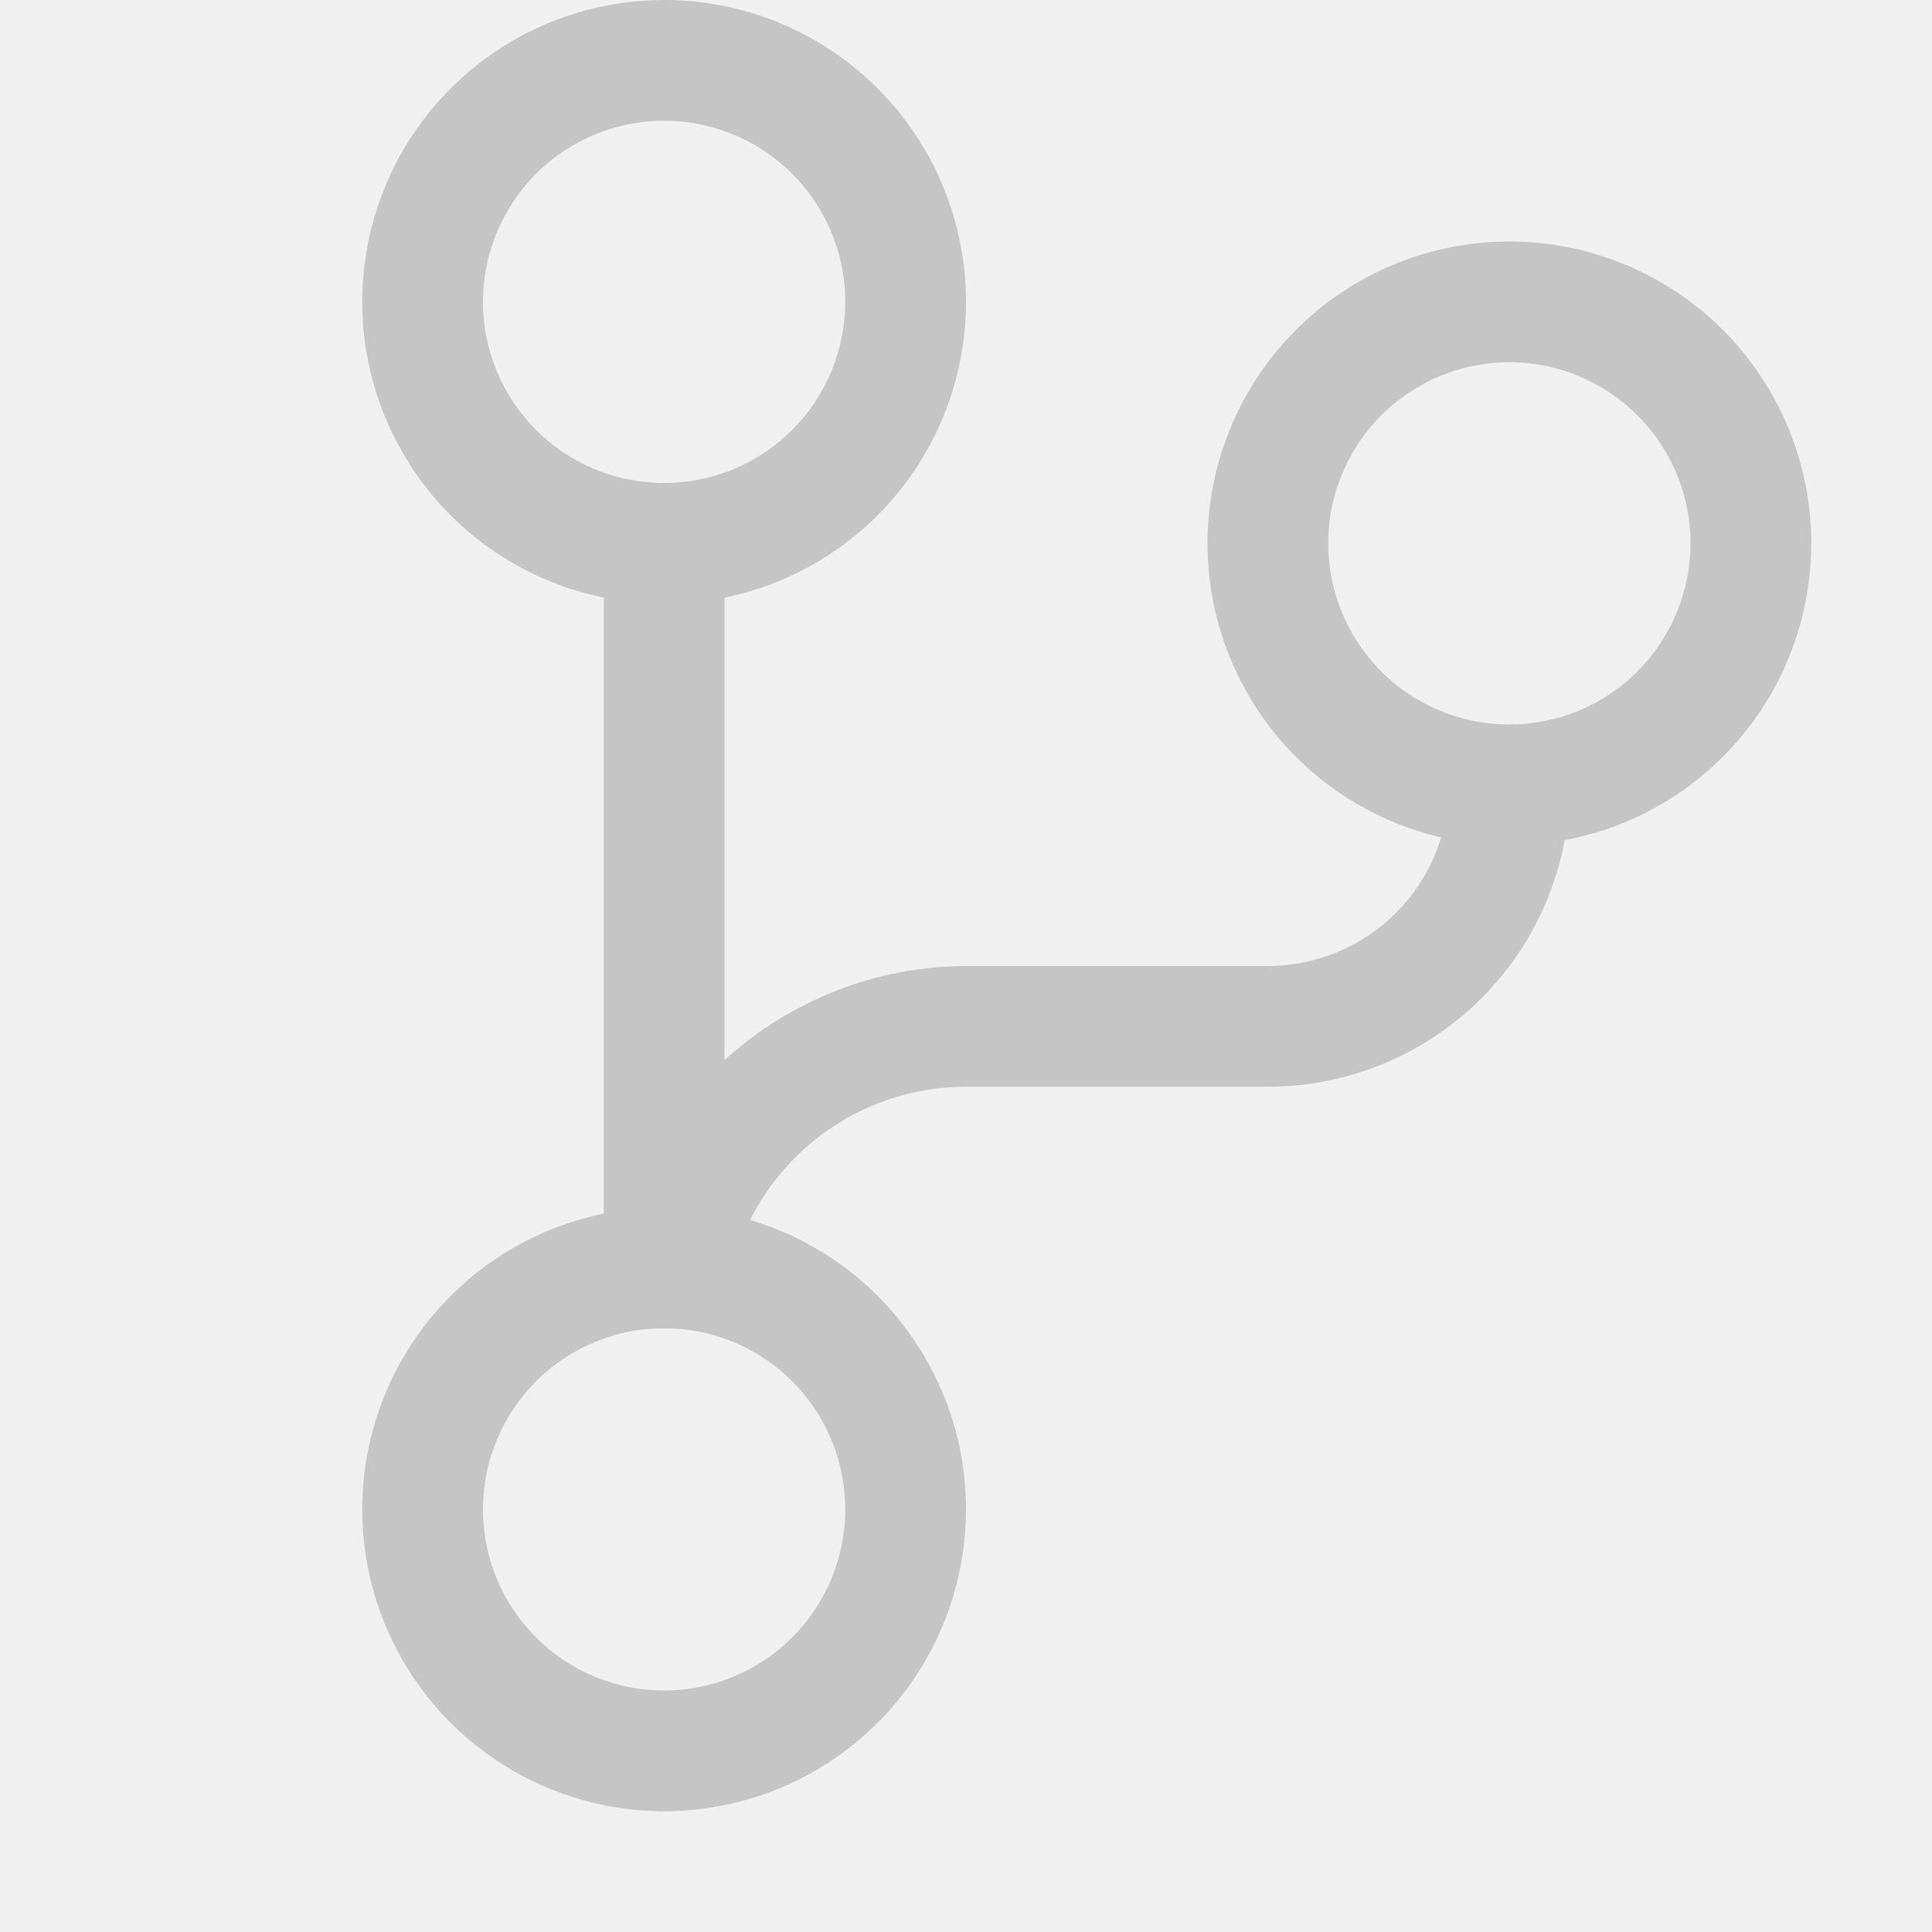
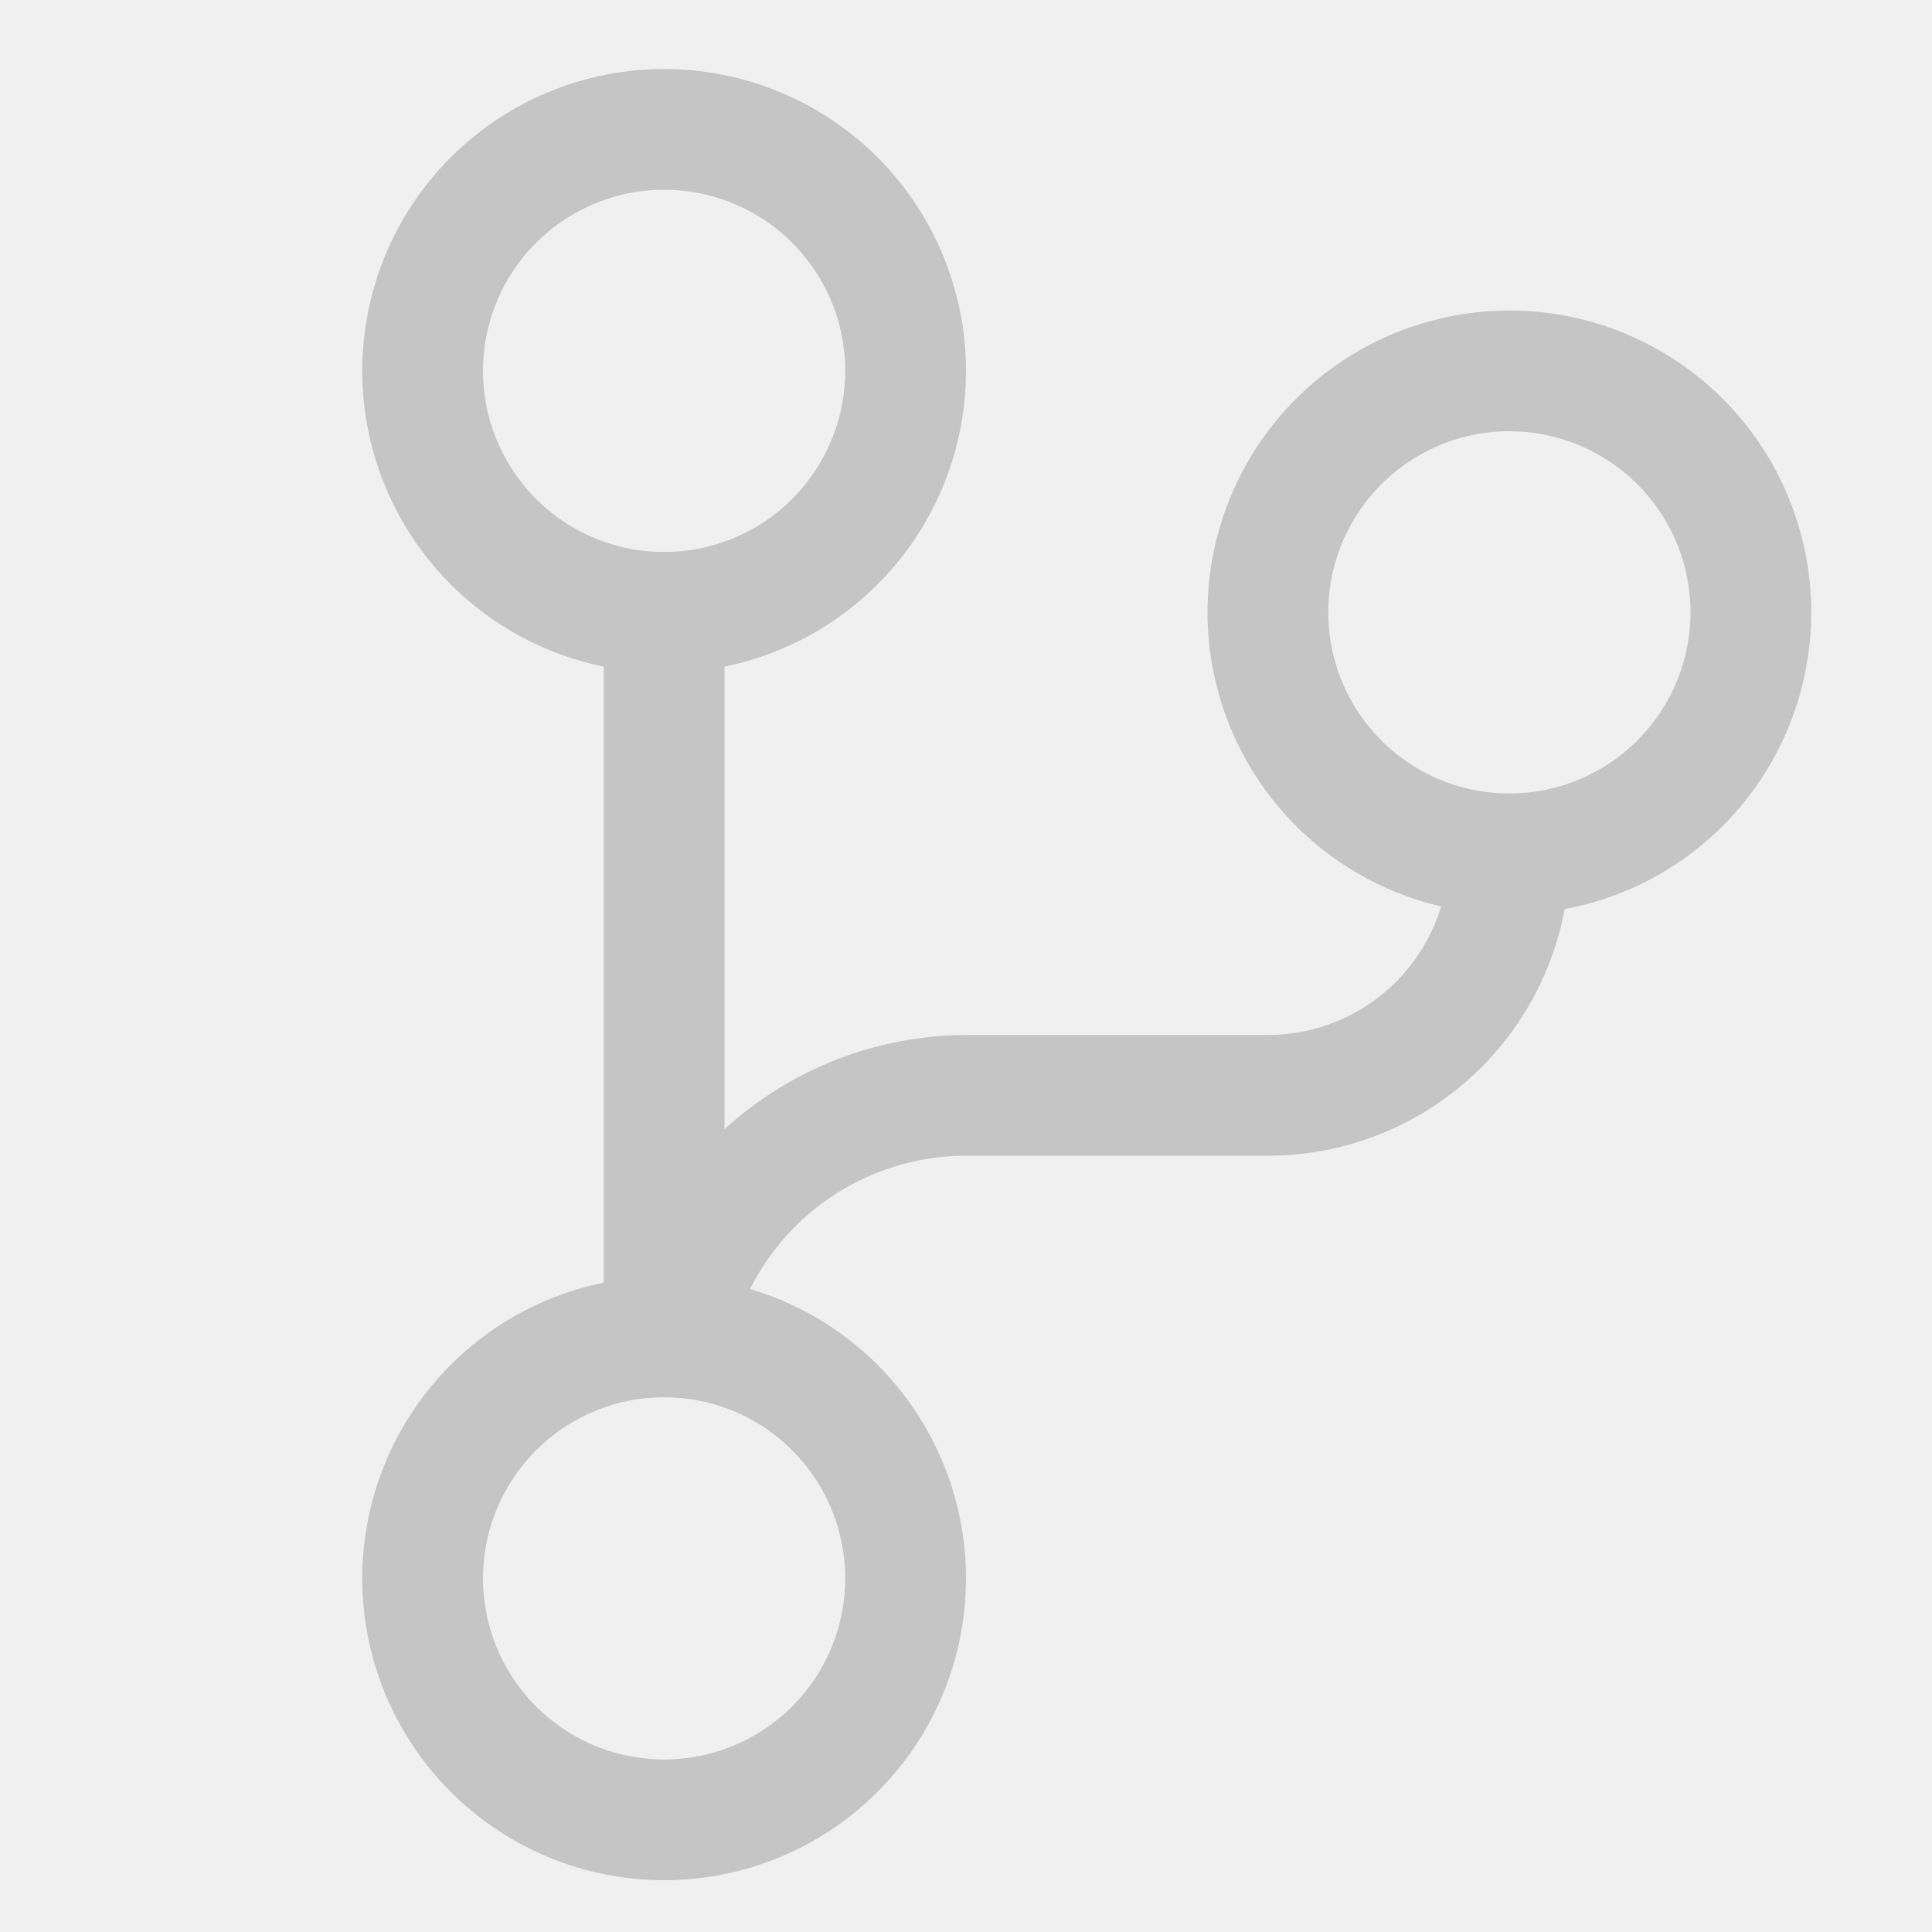
<svg xmlns="http://www.w3.org/2000/svg" width="28" height="28" viewBox="0 0 28 28" fill="none">
  <g clip-path="url(#clip0)">
-     <path d="M22.75 11.375C22.75 12.535 22.289 13.648 21.469 14.469C20.648 15.289 19.535 15.75 18.375 15.75H14C13.072 15.75 12.181 16.119 11.525 16.775C10.869 17.431 10.5 18.322 10.5 19.25H8.75V7H10.5V15.365C11.457 14.491 12.704 14.005 14 14H18.375C19.071 14 19.739 13.723 20.231 13.231C20.723 12.739 21 12.071 21 11.375H22.75Z" fill="#C5C5C5" />
-     <path d="M9.625 0C8.76 0 7.914 0.257 7.194 0.737C6.475 1.218 5.914 1.901 5.583 2.701C5.252 3.5 5.165 4.38 5.334 5.229C5.503 6.077 5.92 6.857 6.531 7.469C7.143 8.08 7.923 8.497 8.771 8.666C9.62 8.835 10.5 8.748 11.299 8.417C12.099 8.086 12.782 7.525 13.263 6.806C13.743 6.086 14 5.24 14 4.375C14 3.215 13.539 2.102 12.719 1.281C11.898 0.461 10.785 0 9.625 0V0ZM9.625 7C9.106 7 8.598 6.846 8.167 6.558C7.735 6.269 7.399 5.859 7.2 5.38C7.001 4.9 6.949 4.372 7.05 3.863C7.152 3.354 7.402 2.886 7.769 2.519C8.136 2.152 8.604 1.902 9.113 1.8C9.622 1.699 10.15 1.751 10.63 1.95C11.109 2.148 11.519 2.485 11.808 2.917C12.096 3.348 12.25 3.856 12.25 4.375C12.25 5.071 11.973 5.739 11.481 6.231C10.989 6.723 10.321 7 9.625 7Z" fill="#C5C5C5" />
-     <path d="M9.625 17.5C8.76 17.5 7.914 17.757 7.194 18.237C6.475 18.718 5.914 19.401 5.583 20.201C5.252 21 5.165 21.88 5.334 22.729C5.503 23.577 5.92 24.357 6.531 24.969C7.143 25.58 7.923 25.997 8.771 26.166C9.62 26.335 10.5 26.248 11.299 25.917C12.099 25.586 12.782 25.025 13.263 24.306C13.743 23.586 14 22.74 14 21.875C14 20.715 13.539 19.602 12.719 18.781C11.898 17.961 10.785 17.5 9.625 17.5ZM9.625 24.5C9.106 24.5 8.598 24.346 8.167 24.058C7.735 23.769 7.399 23.359 7.2 22.88C7.001 22.4 6.949 21.872 7.05 21.363C7.152 20.854 7.402 20.386 7.769 20.019C8.136 19.652 8.604 19.402 9.113 19.3C9.622 19.199 10.15 19.251 10.63 19.45C11.109 19.648 11.519 19.985 11.808 20.417C12.096 20.848 12.25 21.356 12.25 21.875C12.25 22.571 11.973 23.239 11.481 23.731C10.989 24.223 10.321 24.5 9.625 24.5V24.5Z" fill="#C5C5C5" />
-     <path d="M21.875 3.5C21.01 3.5 20.164 3.757 19.444 4.237C18.725 4.718 18.164 5.401 17.833 6.201C17.502 7 17.415 7.88 17.584 8.729C17.753 9.577 18.17 10.357 18.781 10.969C19.393 11.58 20.173 11.997 21.021 12.166C21.87 12.335 22.75 12.248 23.549 11.917C24.349 11.586 25.032 11.025 25.513 10.306C25.993 9.586 26.25 8.74 26.25 7.875C26.25 6.715 25.789 5.602 24.969 4.781C24.148 3.961 23.035 3.5 21.875 3.5V3.5ZM21.875 10.5C21.356 10.5 20.848 10.346 20.417 10.058C19.985 9.769 19.648 9.359 19.45 8.88C19.251 8.4 19.199 7.872 19.3 7.363C19.402 6.854 19.652 6.386 20.019 6.019C20.386 5.652 20.854 5.402 21.363 5.3C21.872 5.199 22.4 5.251 22.88 5.45C23.359 5.649 23.769 5.985 24.058 6.417C24.346 6.848 24.5 7.356 24.5 7.875C24.5 8.571 24.223 9.239 23.731 9.731C23.239 10.223 22.571 10.5 21.875 10.5V10.5Z" fill="#C5C5C5" />
+     <g clip-path="url(#clip1)">
+       <path d="M22.75 12.375C22.75 13.535 22.289 14.648 21.469 15.469C20.648 16.289 19.535 16.75 18.375 16.75H14C13.072 16.75 12.181 17.119 11.525 17.775C10.869 18.431 10.5 19.322 10.5 20.25H8.75V8H10.5V16.365C11.457 15.491 12.704 15.005 14 15H18.375C19.071 15 19.739 14.723 20.231 14.231C20.723 13.739 21 13.071 21 12.375H22.75Z" fill="#C5C5C5" />
+       <path d="M9.625 1C8.76 1 7.914 1.257 7.194 1.737C6.475 2.218 5.914 2.901 5.583 3.701C5.252 4.5 5.165 5.38 5.334 6.229C5.503 7.077 5.92 7.857 6.531 8.469C7.143 9.08 7.923 9.497 8.771 9.666C9.62 9.835 10.5 9.748 11.299 9.417C12.099 9.086 12.782 8.525 13.263 7.806C13.743 7.086 14 6.24 14 5.375C14 4.215 13.539 3.102 12.719 2.281C11.898 1.461 10.785 1 9.625 1V1ZM9.625 8C9.106 8 8.598 7.846 8.167 7.558C7.735 7.269 7.399 6.859 7.2 6.38C7.001 5.9 6.949 5.372 7.05 4.863C7.152 4.354 7.402 3.886 7.769 3.519C8.136 3.152 8.604 2.902 9.113 2.8C9.622 2.699 10.15 2.751 10.63 2.95C11.109 3.148 11.519 3.485 11.808 3.917C12.096 4.348 12.25 4.856 12.25 5.375C12.25 6.071 11.973 6.739 11.481 7.231C10.989 7.723 10.321 8 9.625 8Z" fill="#C5C5C5" />
+       <path d="M9.625 18.5C8.76 18.5 7.914 18.757 7.194 19.237C6.475 19.718 5.914 20.401 5.583 21.201C5.252 22 5.165 22.88 5.334 23.729C5.503 24.577 5.92 25.357 6.531 25.969C7.143 26.58 7.923 26.997 8.771 27.166C9.62 27.335 10.5 27.248 11.299 26.917C12.099 26.586 12.782 26.025 13.263 25.306C13.743 24.586 14 23.74 14 22.875C14 21.715 13.539 20.602 12.719 19.781C11.898 18.961 10.785 18.5 9.625 18.5ZM9.625 25.5C9.106 25.5 8.598 25.346 8.167 25.058C7.735 24.769 7.399 24.359 7.2 23.88C7.001 23.4 6.949 22.872 7.05 22.363C7.152 21.854 7.402 21.386 7.769 21.019C8.136 20.652 8.604 20.402 9.113 20.3C9.622 20.199 10.15 20.251 10.63 20.45C11.109 20.648 11.519 20.985 11.808 21.417C12.096 21.848 12.25 22.356 12.25 22.875C12.25 23.571 11.973 24.239 11.481 24.731C10.989 25.223 10.321 25.5 9.625 25.5V25.5Z" fill="#C5C5C5" />
+       <path d="M21.875 4.5C21.01 4.5 20.164 4.757 19.444 5.237C18.725 5.718 18.164 6.401 17.833 7.201C17.502 8 17.415 8.88 17.584 9.729C17.753 10.577 18.17 11.357 18.781 11.969C19.393 12.58 20.173 12.997 21.021 13.166C21.87 13.335 22.75 13.248 23.549 12.917C24.349 12.586 25.032 12.025 25.513 11.306C25.993 10.586 26.25 9.74 26.25 8.875C26.25 7.715 25.789 6.602 24.969 5.781C24.148 4.961 23.035 4.5 21.875 4.5V4.5ZM21.875 11.5C21.356 11.5 20.848 11.346 20.417 11.058C19.985 10.769 19.648 10.359 19.45 9.88C19.251 9.4 19.199 8.872 19.3 8.363C19.402 7.854 19.652 7.386 20.019 7.019C20.386 6.652 20.854 6.402 21.363 6.3C21.872 6.199 22.4 6.251 22.88 6.45C23.359 6.649 23.769 6.985 24.058 7.417C24.346 7.848 24.5 8.356 24.5 8.875C24.5 9.571 24.223 10.239 23.731 10.731C23.239 11.223 22.571 11.5 21.875 11.5V11.5Z" fill="#C5C5C5" />
+     </g>
  </g>
  <defs>
    <clipPath id="clip0">
      <rect width="28" height="28" fill="white" />
    </clipPath>
+     <clipPath id="clip1">
+       <rect width="28" height="28" fill="white" transform="translate(0 1)" />
+     </clipPath>
  </defs>
</svg>
